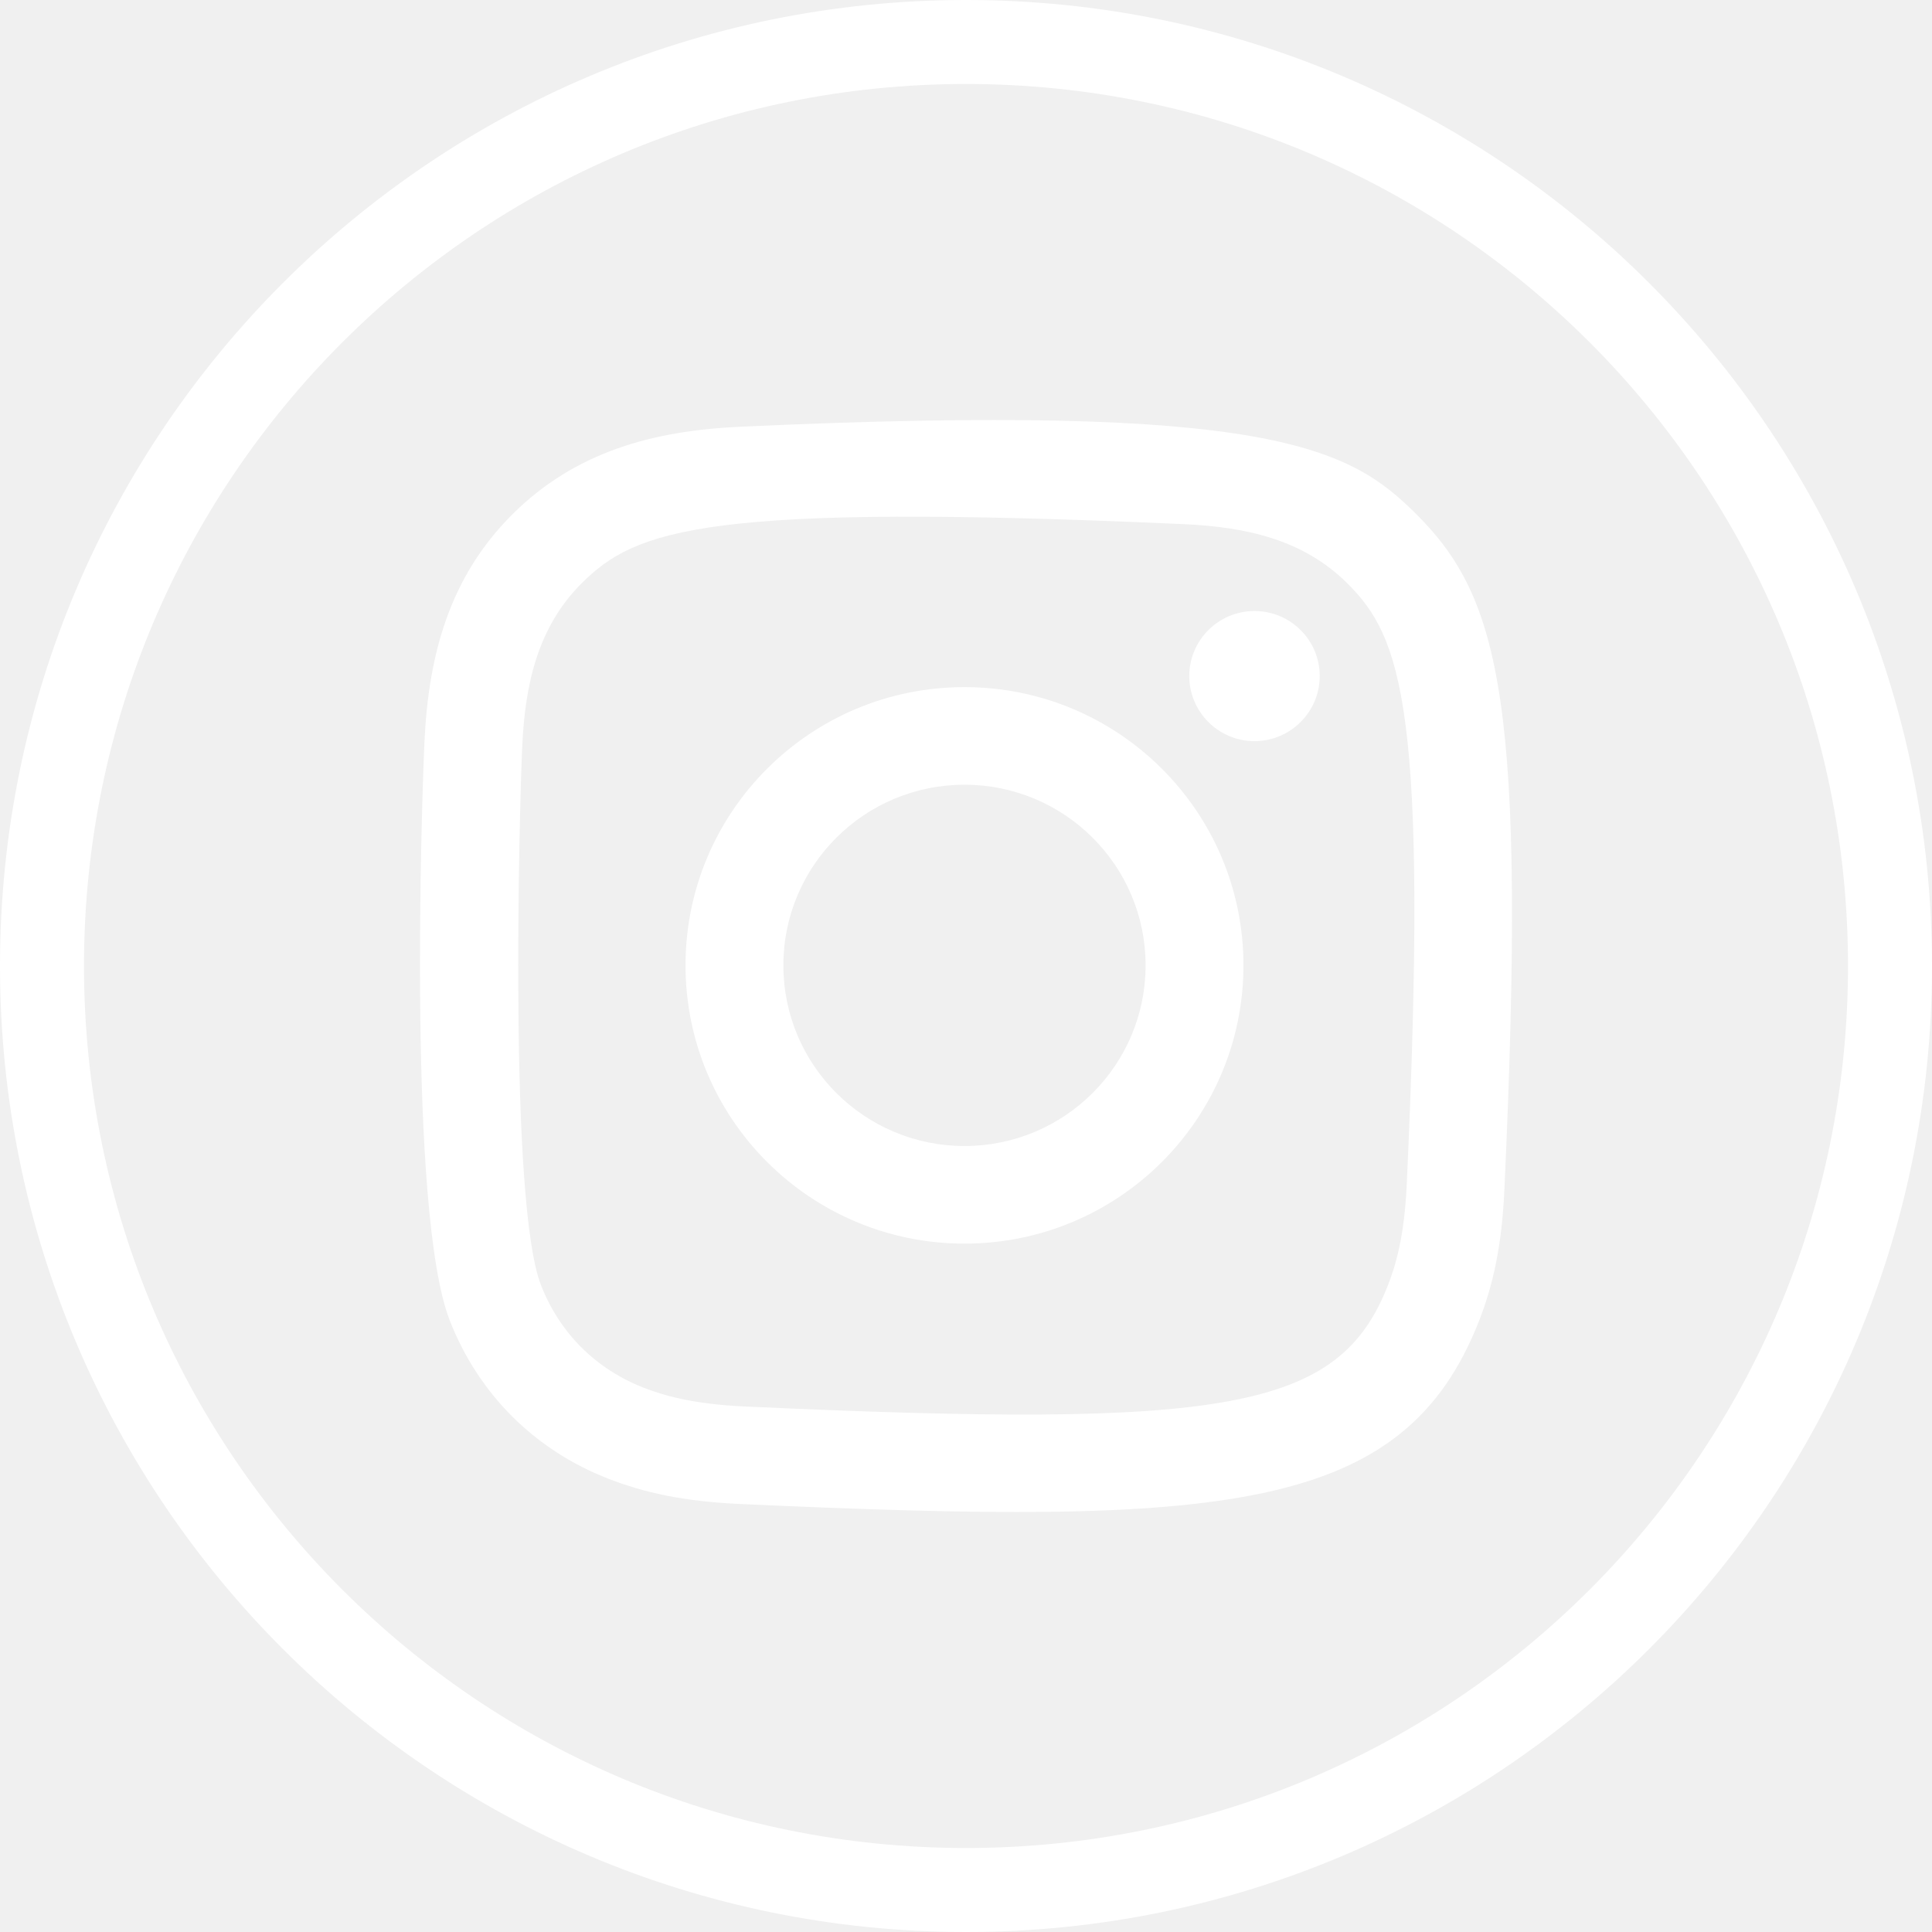
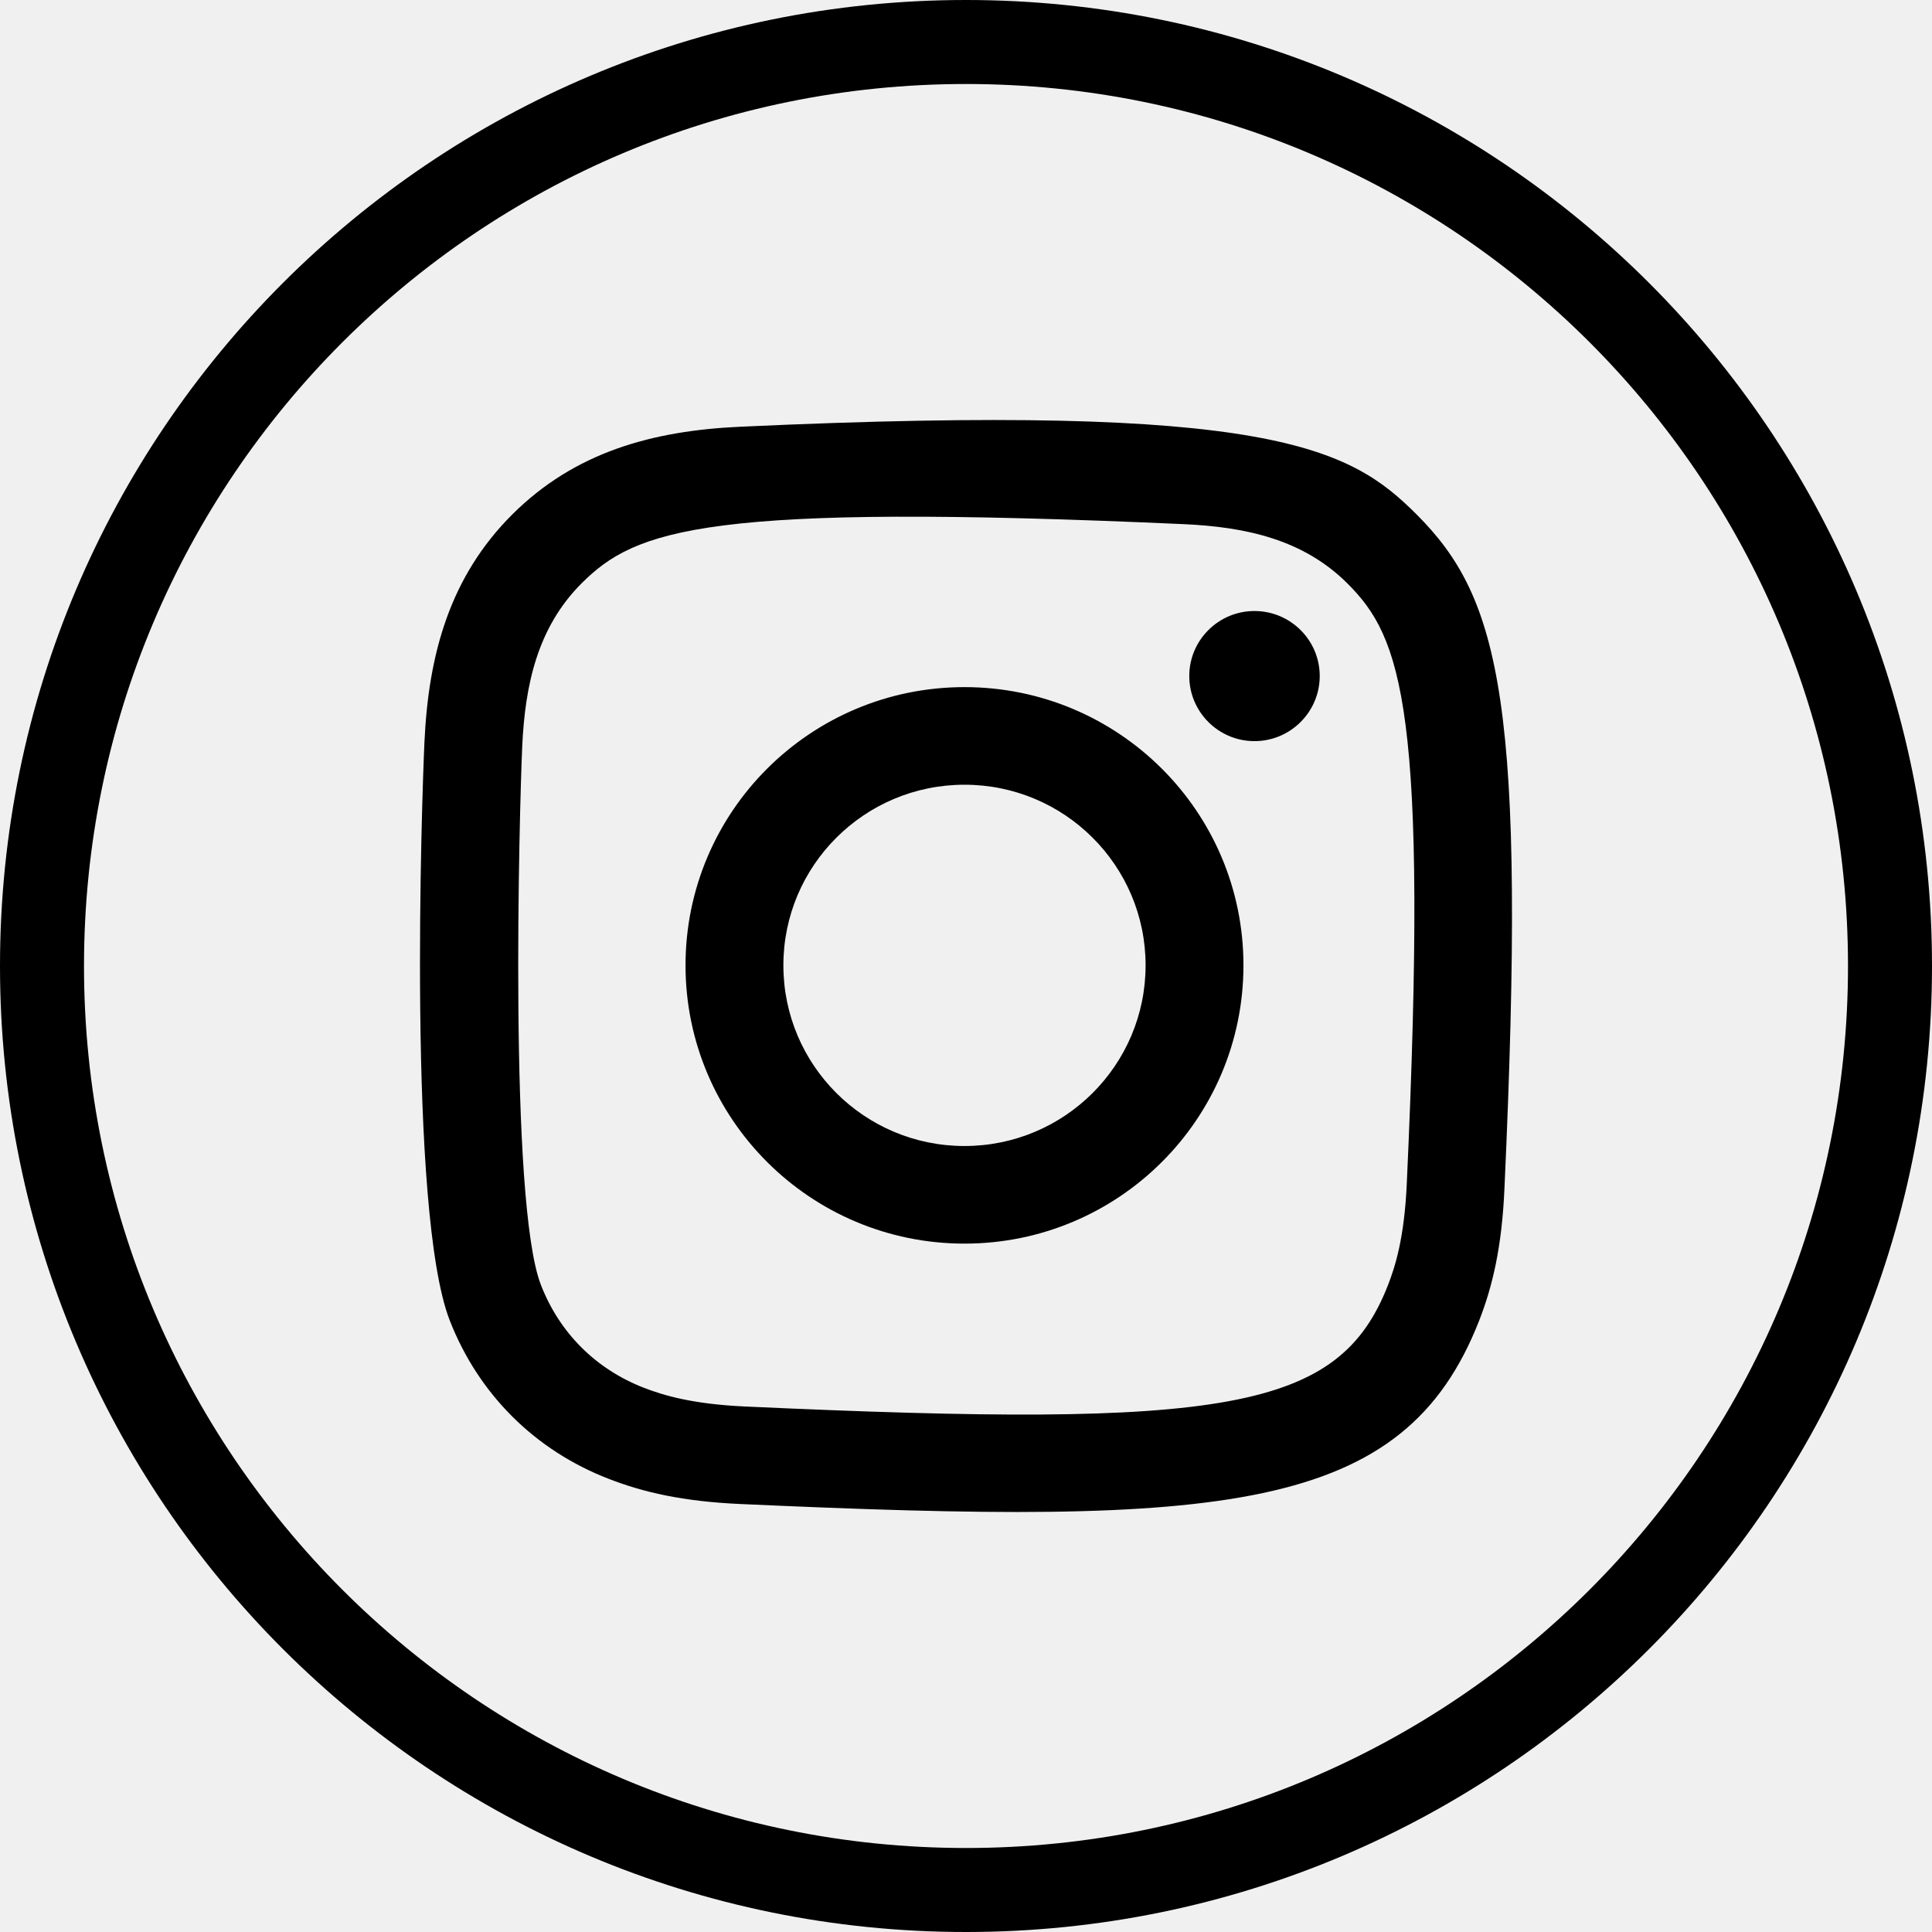
<svg xmlns="http://www.w3.org/2000/svg" width="23" height="23" viewBox="0 0 23 23" fill="none">
-   <circle cx="11.5" cy="11.5" r="11" stroke="white" />
-   <path fill-rule="evenodd" clip-rule="evenodd" d="M8.815 5.08C7.757 5.128 6.84 5.386 6.099 6.124C5.356 6.865 5.101 7.786 5.053 8.833C5.023 9.486 4.849 14.424 5.354 15.719C5.694 16.592 6.364 17.264 7.246 17.605C7.657 17.765 8.126 17.874 8.815 17.905C14.575 18.166 16.71 18.024 17.61 15.719C17.77 15.308 17.88 14.839 17.91 14.152C18.174 8.378 17.867 7.126 16.864 6.124C16.068 5.329 15.131 4.789 8.815 5.08ZM8.868 16.744C8.238 16.715 7.896 16.61 7.667 16.522C7.093 16.299 6.662 15.869 6.44 15.298C6.055 14.314 6.183 9.641 6.217 8.885C6.251 8.145 6.401 7.468 6.923 6.945C7.57 6.3 8.406 5.984 14.095 6.24C14.838 6.274 15.517 6.424 16.04 6.945C16.687 7.59 17.008 8.432 16.747 14.1C16.718 14.729 16.613 15.07 16.524 15.298C15.939 16.798 14.592 17.006 8.868 16.744ZM14.158 8.048C14.158 8.475 14.506 8.823 14.934 8.823C15.363 8.823 15.711 8.475 15.711 8.048C15.711 7.621 15.363 7.274 14.934 7.274C14.506 7.274 14.158 7.621 14.158 8.048ZM8.161 11.492C8.161 13.322 9.648 14.805 11.482 14.805C13.316 14.805 14.803 13.322 14.803 11.492C14.803 9.662 13.316 8.18 11.482 8.18C9.648 8.18 8.161 9.662 8.161 11.492ZM9.326 11.492C9.326 10.305 10.291 9.342 11.482 9.342C12.673 9.342 13.638 10.305 13.638 11.492C13.638 12.68 12.673 13.643 11.482 13.643C10.291 13.643 9.326 12.68 9.326 11.492Z" fill="white" />
+   <circle cx="11.5" cy="11.5" r="11" stroke="currentColor" />
+   <path fill-rule="evenodd" clip-rule="evenodd" d="M8.815 5.08C7.757 5.128 6.84 5.386 6.099 6.124C5.356 6.865 5.101 7.786 5.053 8.833C5.023 9.486 4.849 14.424 5.354 15.719C5.694 16.592 6.364 17.264 7.246 17.605C7.657 17.765 8.126 17.874 8.815 17.905C14.575 18.166 16.71 18.024 17.61 15.719C17.77 15.308 17.88 14.839 17.91 14.152C18.174 8.378 17.867 7.126 16.864 6.124C16.068 5.329 15.131 4.789 8.815 5.08ZM8.868 16.744C8.238 16.715 7.896 16.61 7.667 16.522C7.093 16.299 6.662 15.869 6.44 15.298C6.055 14.314 6.183 9.641 6.217 8.885C6.251 8.145 6.401 7.468 6.923 6.945C7.57 6.3 8.406 5.984 14.095 6.24C14.838 6.274 15.517 6.424 16.04 6.945C16.687 7.59 17.008 8.432 16.747 14.1C16.718 14.729 16.613 15.07 16.524 15.298C15.939 16.798 14.592 17.006 8.868 16.744ZM14.158 8.048C14.158 8.475 14.506 8.823 14.934 8.823C15.363 8.823 15.711 8.475 15.711 8.048C15.711 7.621 15.363 7.274 14.934 7.274C14.506 7.274 14.158 7.621 14.158 8.048ZM8.161 11.492C8.161 13.322 9.648 14.805 11.482 14.805C13.316 14.805 14.803 13.322 14.803 11.492C14.803 9.662 13.316 8.18 11.482 8.18C9.648 8.18 8.161 9.662 8.161 11.492ZM9.326 11.492C9.326 10.305 10.291 9.342 11.482 9.342C12.673 9.342 13.638 10.305 13.638 11.492C13.638 12.68 12.673 13.643 11.482 13.643C10.291 13.643 9.326 12.68 9.326 11.492Z" fill="currentColor" />
</svg>
